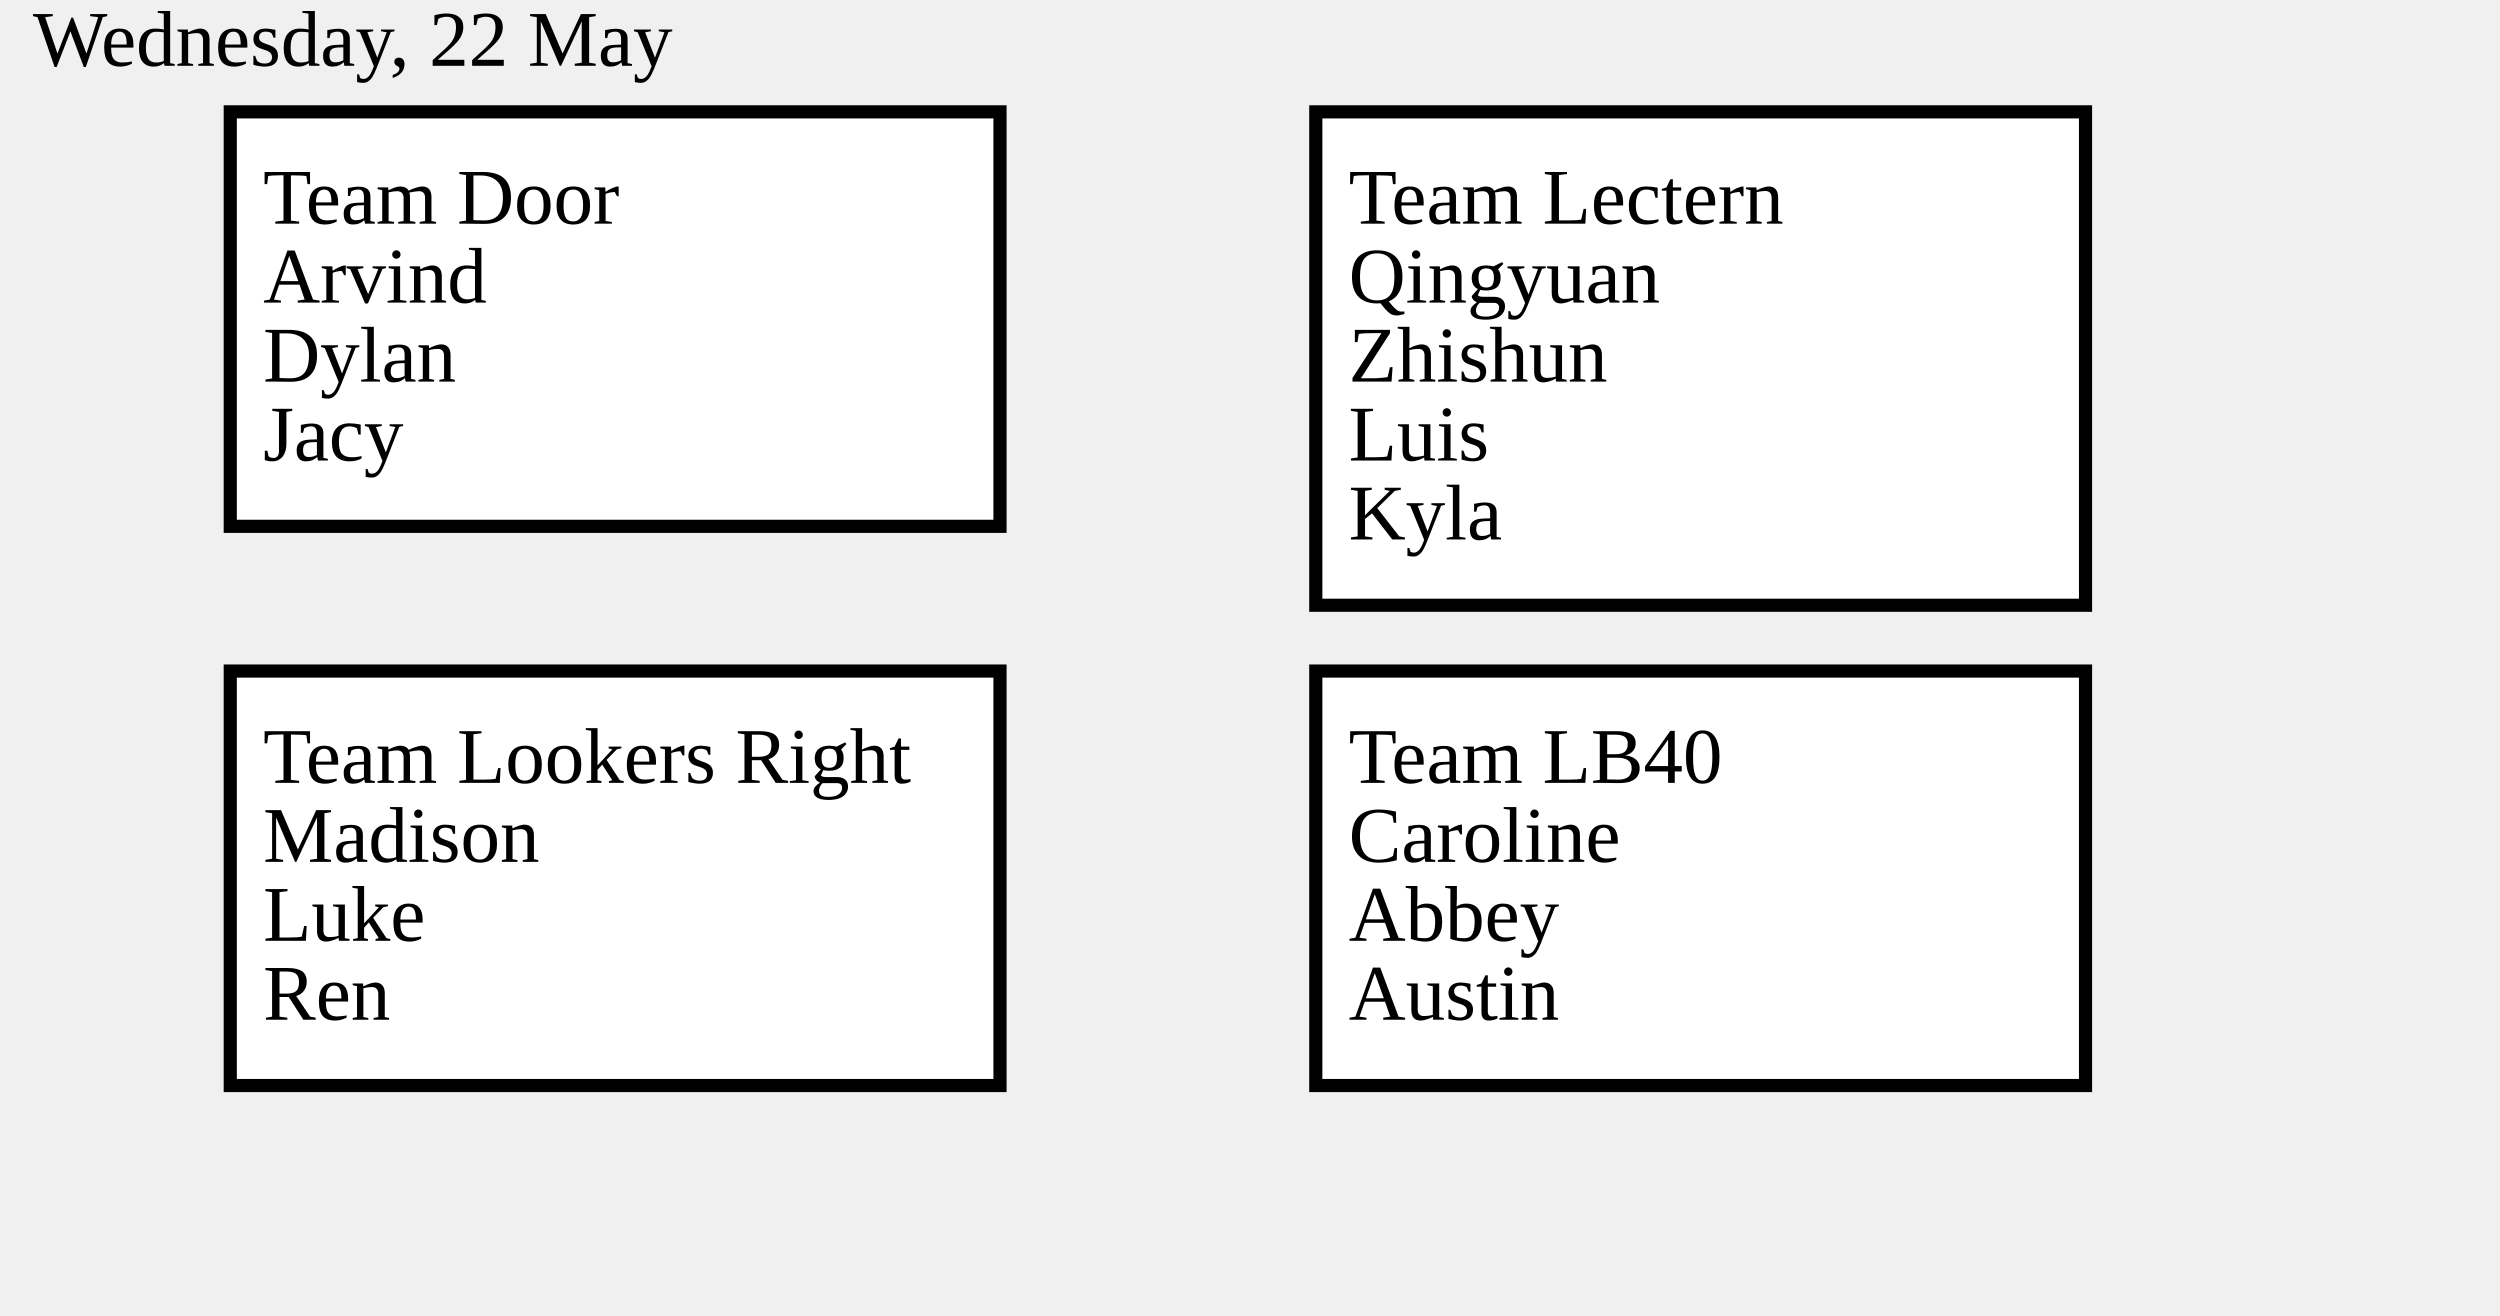
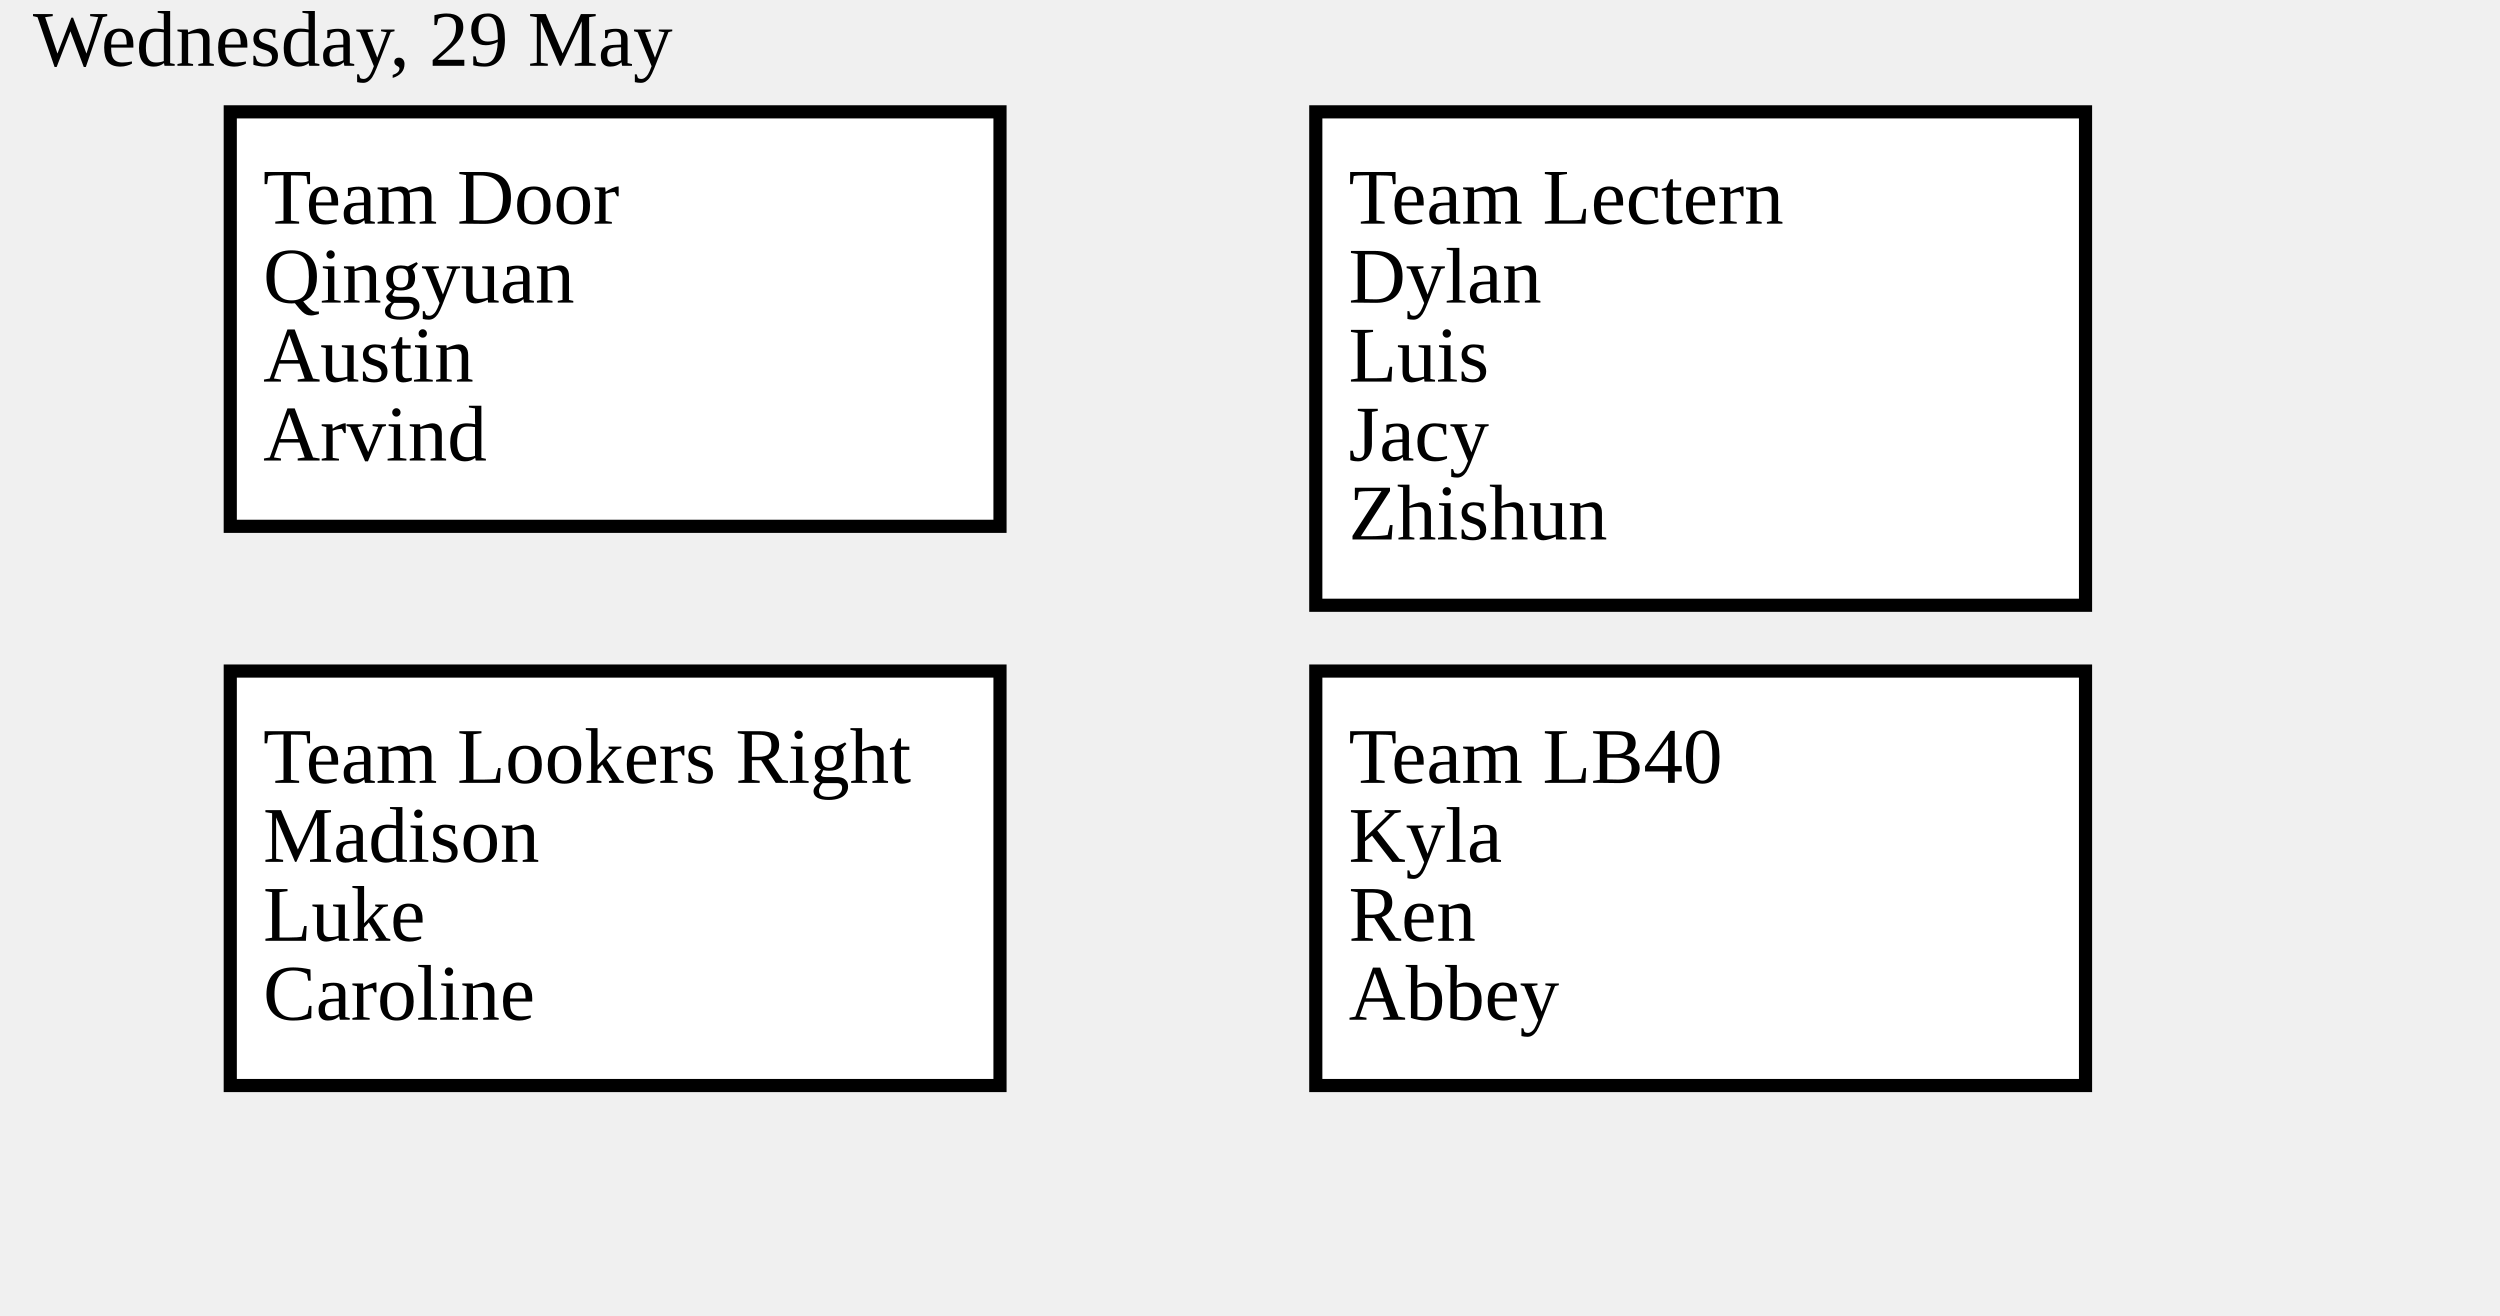
<svg xmlns="http://www.w3.org/2000/svg" width="380" height="200" viewBox="0 0 380 200" displayInline="False">
  <defs>
</defs>
  <rect x="200" y="102" width="117" height="63" fill="#ffffff" stroke-width="2" stroke="black" />
  <text x="205" y="119" font-size="12" fill="black">Team LB40</text>
-   <text x="205" y="131" font-size="12" fill="black">Caroline</text>
-   <text x="205" y="143" font-size="12" fill="black">Abbey</text>
-   <text x="205" y="155" font-size="12" fill="black">Austin</text>
+   <text x="205" y="131" font-size="12" fill="black">Kyla</text>
+   <text x="205" y="143" font-size="12" fill="black">Ren</text>
+   <text x="205" y="155" font-size="12" fill="black">Abbey</text>
  <rect x="35" y="17" width="117" height="63" fill="#ffffff" stroke-width="2" stroke="black" />
  <text x="40" y="34" font-size="12" fill="black">Team Door</text>
-   <text x="40" y="46" font-size="12" fill="black">Arvind</text>
-   <text x="40" y="58" font-size="12" fill="black">Dylan</text>
-   <text x="40" y="70" font-size="12" fill="black">Jacy</text>
+   <text x="40" y="46" font-size="12" fill="black">Qingyuan</text>
+   <text x="40" y="58" font-size="12" fill="black">Austin</text>
+   <text x="40" y="70" font-size="12" fill="black">Arvind</text>
  <rect x="200" y="17" width="117" height="75" fill="#ffffff" stroke-width="2" stroke="black" />
  <text x="205" y="34" font-size="12" fill="black">Team Lectern</text>
-   <text x="205" y="46" font-size="12" fill="black">Qingyuan</text>
-   <text x="205" y="58" font-size="12" fill="black">Zhishun</text>
-   <text x="205" y="70" font-size="12" fill="black">Luis</text>
-   <text x="205" y="82" font-size="12" fill="black">Kyla</text>
+   <text x="205" y="46" font-size="12" fill="black">Dylan</text>
+   <text x="205" y="58" font-size="12" fill="black">Luis</text>
+   <text x="205" y="70" font-size="12" fill="black">Jacy</text>
+   <text x="205" y="82" font-size="12" fill="black">Zhishun</text>
  <rect x="35" y="102" width="117" height="63" fill="#ffffff" stroke-width="2" stroke="black" />
  <text x="40" y="119" font-size="12" fill="black">Team Lookers Right</text>
  <text x="40" y="131" font-size="12" fill="black">Madison</text>
  <text x="40" y="143" font-size="12" fill="black">Luke</text>
-   <text x="40" y="155" font-size="12" fill="black">Ren</text>
-   <text x="5" y="10" font-size="12" fill="black">Wednesday, 22 May</text>
+   <text x="40" y="155" font-size="12" fill="black">Caroline</text>
+   <text x="5" y="10" font-size="12" fill="black">Wednesday, 29 May</text>
</svg>
